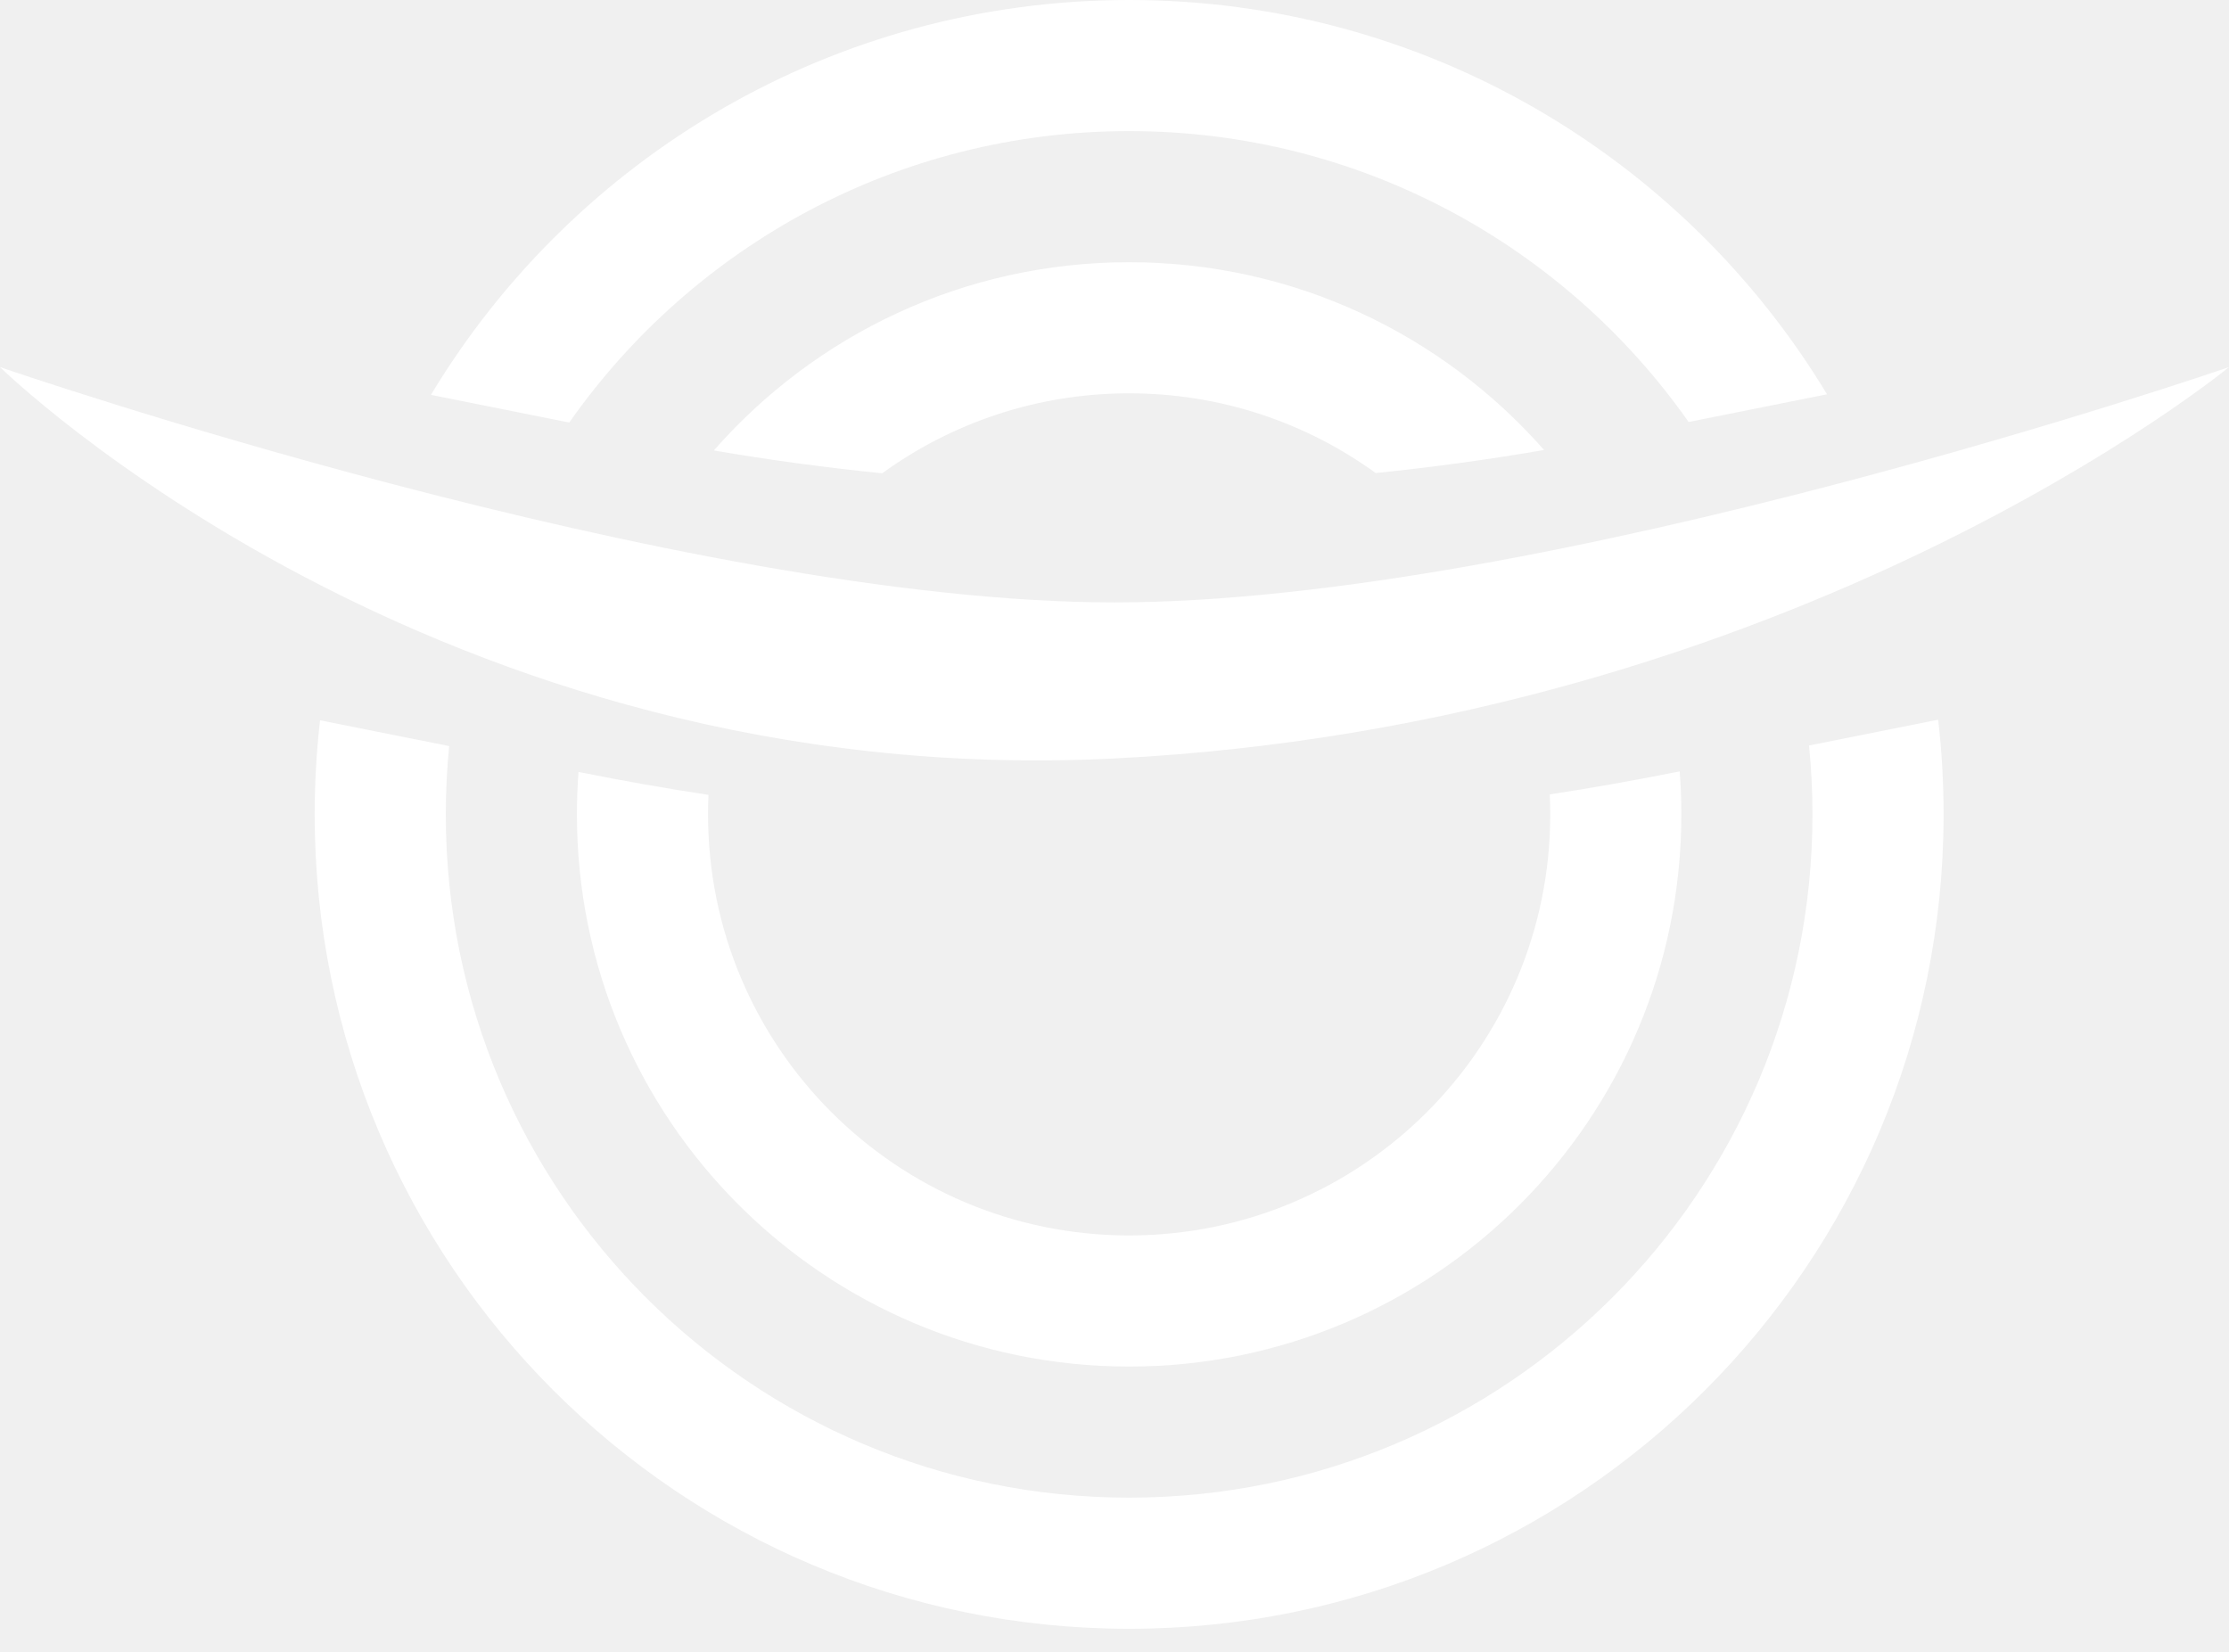
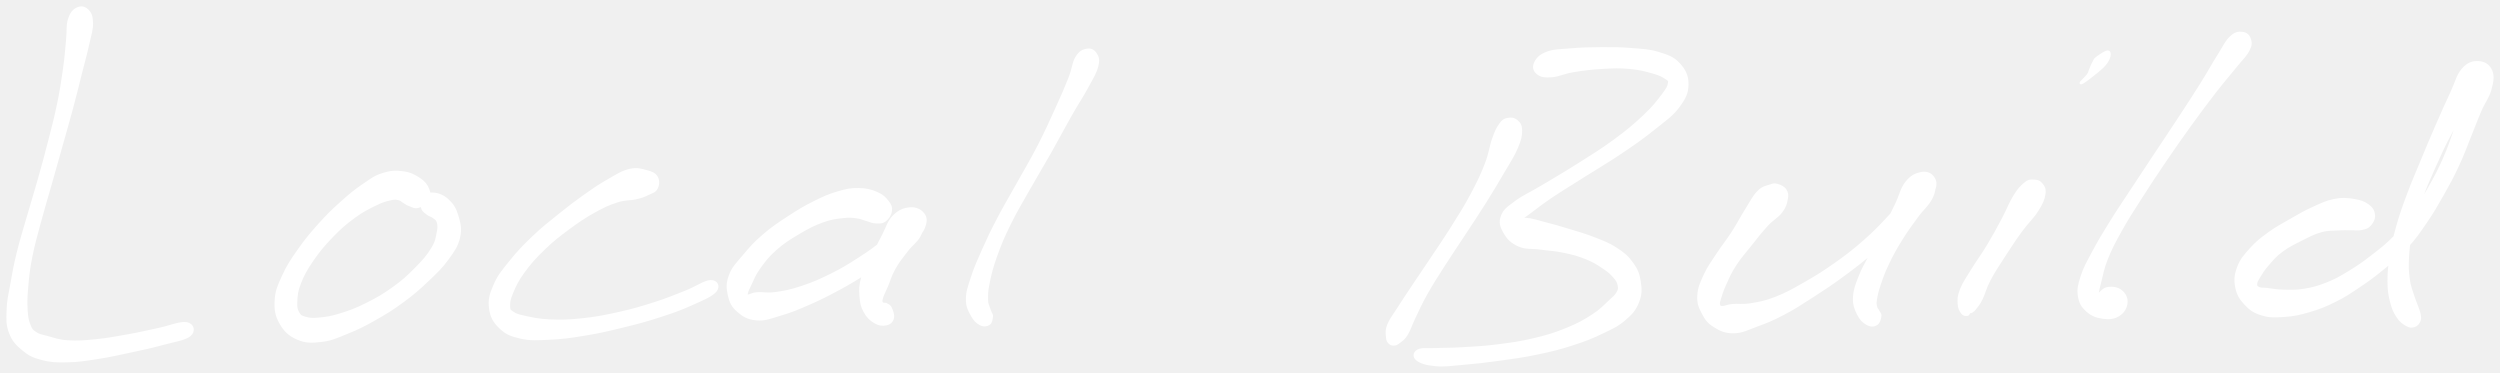
- <svg xmlns="http://www.w3.org/2000/svg" width="85" height="63" viewBox="0 0 85 63" fill="none">
-   <path fill-rule="evenodd" clip-rule="evenodd" d="M27.017 30.314C27.006 30.56 27 30.808 27 31.058C27 39.927 34.189 47.116 43.058 47.116C51.927 47.116 59.116 39.927 59.116 31.058C59.116 30.803 59.11 30.549 59.098 30.296C60.699 30.051 62.295 29.77 63.886 29.451L64.053 29.418C64.095 29.959 64.116 30.506 64.116 31.058C64.116 42.688 54.688 52.116 43.058 52.116C31.428 52.116 22 42.688 22 31.058C22 30.514 22.021 29.975 22.061 29.441L22.114 29.451C23.743 29.777 25.378 30.065 27.017 30.314ZM52.461 18.04C49.818 16.127 46.57 15 43.058 15C39.54 15 36.286 16.131 33.641 18.05C31.494 17.834 29.353 17.544 27.221 17.179C31.081 12.778 36.745 10 43.058 10C49.363 10 55.021 12.771 58.88 17.161C56.749 17.529 54.608 17.821 52.461 18.04ZM68.985 28.432C69.072 29.295 69.116 30.172 69.116 31.058C69.116 45.45 57.45 57.116 43.058 57.116C28.667 57.116 17 45.45 17 31.058C17 30.179 17.044 29.311 17.128 28.454L12.205 27.47C12.07 28.647 12 29.844 12 31.058C12 48.211 25.905 62.116 43.058 62.116C60.211 62.116 74.116 48.211 74.116 31.058C74.116 29.837 74.046 28.632 73.909 27.447L68.985 28.432ZM69.671 15.037L64.393 16.093C59.678 9.384 51.88 5 43.058 5C34.227 5 26.422 9.393 21.709 16.113L16.433 15.058C21.867 6.035 31.758 0 43.058 0C54.35 0 64.234 6.026 69.671 15.037Z" fill="white" />
-   <mask id="path-2-inside-1" fill="white">
-     <path d="M42.5 28.925C16.546 30.231 0 14 0 14C0 14 26 22.974 42.5 22.974C59 22.974 85 14 85 14C85 14 68.454 27.619 42.5 28.925Z" />
-   </mask>
-   <path d="M0 14L5.873 -3.015L-12.605 26.849L0 14ZM42.5 28.925L41.595 10.948L42.5 28.925ZM85 14L96.439 27.898L79.127 -3.015L85 14ZM0 14C-12.605 26.849 -12.6 26.855 -12.595 26.86C-12.593 26.862 -12.587 26.867 -12.584 26.871C-12.576 26.878 -12.569 26.885 -12.56 26.893C-12.544 26.909 -12.527 26.925 -12.509 26.943C-12.473 26.978 -12.432 27.017 -12.387 27.061C-12.297 27.147 -12.189 27.248 -12.064 27.365C-11.814 27.597 -11.495 27.887 -11.107 28.227C-10.333 28.906 -9.282 29.787 -7.966 30.797C-5.346 32.807 -1.615 35.375 3.117 37.872C12.559 42.854 26.401 47.758 43.405 46.903L41.595 10.948C32.645 11.398 25.237 8.839 19.917 6.033C17.268 4.635 15.241 3.227 13.948 2.235C13.307 1.743 12.863 1.366 12.631 1.162C12.515 1.061 12.454 1.004 12.448 0.999C12.446 0.997 12.458 1.008 12.484 1.033C12.497 1.045 12.513 1.061 12.533 1.081C12.544 1.09 12.555 1.101 12.566 1.113C12.572 1.119 12.579 1.125 12.585 1.131C12.588 1.134 12.593 1.139 12.595 1.141C12.6 1.145 12.605 1.15 0 14ZM43.405 46.903C59.328 46.101 72.316 41.53 81.317 37.178C85.834 34.995 89.418 32.833 91.955 31.151C93.227 30.308 94.245 29.579 94.995 29.02C95.37 28.741 95.679 28.503 95.92 28.314C96.041 28.219 96.144 28.137 96.231 28.067C96.274 28.032 96.313 28 96.348 27.972C96.365 27.958 96.382 27.945 96.397 27.932C96.404 27.926 96.412 27.92 96.419 27.914C96.422 27.911 96.428 27.907 96.429 27.906C96.434 27.902 96.439 27.898 85 14C73.561 0.102 73.566 0.099 73.57 0.095C73.572 0.093 73.576 0.089 73.579 0.087C73.586 0.082 73.591 0.077 73.597 0.073C73.608 0.063 73.618 0.055 73.628 0.047C73.647 0.032 73.661 0.02 73.673 0.011C73.695 -0.007 73.703 -0.013 73.696 -0.007C73.682 0.004 73.61 0.06 73.482 0.155C73.226 0.346 72.748 0.692 72.063 1.146C70.687 2.058 68.513 3.383 65.648 4.767C59.889 7.552 51.627 10.443 41.595 10.948L43.405 46.903ZM85 14C79.127 -3.015 79.129 -3.016 79.13 -3.016C79.131 -3.016 79.132 -3.017 79.133 -3.017C79.134 -3.017 79.135 -3.018 79.136 -3.018C79.137 -3.018 79.137 -3.018 79.135 -3.018C79.131 -3.016 79.121 -3.013 79.106 -3.008C79.074 -2.997 79.019 -2.978 78.94 -2.952C78.784 -2.899 78.537 -2.816 78.207 -2.707C77.547 -2.489 76.561 -2.169 75.317 -1.78C72.818 -1 69.327 0.039 65.375 1.075C57.005 3.268 48.283 4.974 42.5 4.974V40.974C53.217 40.974 65.745 38.193 74.5 35.899C79.111 34.691 83.151 33.487 86.043 32.585C87.494 32.132 88.668 31.751 89.494 31.478C89.908 31.341 90.235 31.232 90.468 31.153C90.584 31.114 90.677 31.082 90.744 31.059C90.778 31.047 90.806 31.038 90.828 31.031C90.838 31.027 90.847 31.024 90.855 31.021C90.859 31.02 90.862 31.019 90.865 31.018C90.867 31.017 90.868 31.017 90.869 31.016C90.871 31.016 90.873 31.015 85 14ZM42.5 4.974C36.717 4.974 27.995 3.268 19.625 1.075C15.673 0.039 12.182 -1 9.684 -1.78C8.439 -2.169 7.453 -2.489 6.793 -2.707C6.463 -2.816 6.216 -2.899 6.06 -2.952C5.981 -2.978 5.926 -2.997 5.895 -3.008C5.879 -3.013 5.869 -3.016 5.865 -3.018C5.863 -3.018 5.863 -3.018 5.864 -3.018C5.865 -3.018 5.866 -3.017 5.867 -3.017C5.868 -3.017 5.869 -3.016 5.87 -3.016C5.871 -3.016 5.873 -3.015 0 14C-5.873 31.015 -5.871 31.016 -5.869 31.016C-5.868 31.017 -5.866 31.017 -5.865 31.018C-5.862 31.019 -5.859 31.02 -5.855 31.021C-5.847 31.024 -5.838 31.027 -5.827 31.031C-5.806 31.038 -5.778 31.047 -5.744 31.059C-5.676 31.082 -5.584 31.114 -5.468 31.153C-5.235 31.232 -4.908 31.341 -4.494 31.478C-3.668 31.751 -2.494 32.132 -1.043 32.585C1.849 33.487 5.889 34.691 10.5 35.899C19.255 38.193 31.783 40.974 42.5 40.974V4.974Z" fill="white" mask="url(#path-2-inside-1)" />
+ <svg xmlns="http://www.w3.org/2000/svg" id="canvas" viewBox="223.592 348.167 977.379 145.782">
+   <path d="M 253.72,351.60 C 252.30 352.33, 251.39 353.39, 250.63 355.86 C 249.87 358.33, 250.30 360.03, 249.91 363.95 C 249.52 367.87, 249.39 370.43, 248.67 375.47 C 247.95 380.52, 247.50 383.51, 246.32 389.18 C 245.14 394.86, 244.30 397.91, 242.78 403.84 C 241.26 409.77, 240.40 412.88, 238.72 418.83 C 237.04 424.79, 236.00 427.93, 234.37 433.62 C 232.74 439.30, 231.80 442.15, 230.56 447.25 C 229.32 452.35, 228.93 454.70, 228.15 459.10 C 227.38 463.50, 226.80 465.45, 226.68 469.25 C 226.56 473.04, 226.38 475.00, 227.55 478.09 C 228.71 481.17, 230.05 482.61, 232.51 484.67 C 234.97 486.73, 236.39 487.47, 239.86 488.40 C 243.32 489.34, 245.43 489.41, 249.84 489.33 C 254.26 489.25, 256.91 488.79, 261.95 488.01 C 266.98 487.22, 270.05 486.49, 275.02 485.42 C 279.99 484.35, 282.26 483.90, 286.81 482.66 C 291.35 481.41, 295.79 480.81, 297.74 479.20 C 299.68 477.59, 299.00 475.06, 296.53 474.60 C 294.07 474.15, 289.97 475.97, 285.43 476.91 C 280.88 477.86, 278.68 478.45, 273.82 479.32 C 268.95 480.19, 265.85 480.80, 261.08 481.28 C 256.32 481.75, 253.80 481.94, 250.01 481.69 C 246.21 481.43, 244.61 480.67, 242.10 480.01 C 239.58 479.34, 238.83 479.32, 237.41 478.36 C 236.00 477.41, 235.71 477.08, 235.01 475.25 C 234.30 473.42, 234.06 472.26, 233.89 469.20 C 233.72 466.13, 233.79 464.06, 234.17 459.91 C 234.54 455.75, 234.77 453.40, 235.76 448.40 C 236.76 443.41, 237.61 440.59, 239.12 434.94 C 240.63 429.28, 241.64 426.10, 243.33 420.14 C 245.02 414.17, 245.89 411.06, 247.56 405.13 C 249.22 399.19, 250.14 396.13, 251.66 390.45 C 253.18 384.78, 253.88 381.80, 255.15 376.76 C 256.43 371.71, 257.17 369.19, 258.03 365.25 C 258.90 361.31, 259.54 359.69, 259.47 357.07 C 259.41 354.46, 258.86 353.27, 257.71 352.18 C 256.56 351.08, 255.14 350.86, 253.72 351.60" style="stroke: white; fill: white;" />
+   <path d="M 390.89,426.49 C 391.68 425.14, 391.62 423.90, 390.95 422.24 C 390.27 420.57, 389.49 419.48, 387.52 418.16 C 385.54 416.84, 383.92 415.99, 381.08 415.61 C 378.25 415.24, 376.40 415.31, 373.34 416.27 C 370.29 417.23, 369.03 418.23, 365.82 420.42 C 362.61 422.60, 360.77 424.08, 357.30 427.19 C 353.83 430.30, 351.86 432.17, 348.46 435.96 C 345.06 439.74, 343.12 442.11, 340.30 446.12 C 337.48 450.14, 336.14 452.16, 334.37 456.03 C 332.61 459.90, 331.69 461.80, 331.47 465.47 C 331.26 469.15, 331.58 471.39, 333.28 474.40 C 334.98 477.40, 336.76 479.10, 339.96 480.49 C 343.16 481.88, 345.43 481.79, 349.27 481.35 C 353.10 480.91, 354.99 479.95, 359.12 478.28 C 363.26 476.62, 365.57 475.50, 369.94 473.03 C 374.32 470.56, 376.86 469.01, 381.01 465.96 C 385.16 462.90, 387.21 461.09, 390.71 457.78 C 394.21 454.46, 396.06 452.74, 398.51 449.37 C 400.96 446.00, 402.21 444.25, 402.98 440.92 C 403.74 437.59, 403.19 435.58, 402.35 432.72 C 401.51 429.86, 400.61 428.36, 398.76 426.60 C 396.92 424.85, 395.07 424.14, 393.12 423.96 C 391.18 423.77, 389.91 424.59, 389.03 425.68 C 388.15 426.77, 388.38 428.21, 388.71 429.40 C 389.04 430.60, 389.80 430.93, 390.66 431.64 C 391.53 432.36, 392.20 432.31, 393.03 432.97 C 393.85 433.63, 394.45 433.71, 394.81 434.93 C 395.17 436.16, 395.26 437.01, 394.82 439.10 C 394.38 441.19, 394.34 442.58, 392.62 445.39 C 390.90 448.21, 389.28 450.09, 386.22 453.18 C 383.16 456.28, 381.20 458.09, 377.32 460.87 C 373.43 463.66, 370.95 465.06, 366.81 467.13 C 362.66 469.19, 360.28 470.05, 356.58 471.19 C 352.89 472.33, 351.06 472.55, 348.35 472.81 C 345.64 473.07, 344.66 472.96, 343.01 472.50 C 341.37 472.04, 340.87 471.84, 340.14 470.53 C 339.40 469.21, 339.19 468.28, 339.33 465.93 C 339.46 463.58, 339.52 461.99, 340.79 458.78 C 342.06 455.56, 343.16 453.52, 345.67 449.86 C 348.19 446.21, 350.10 443.90, 353.37 440.52 C 356.64 437.14, 358.61 435.45, 362.00 432.96 C 365.40 430.47, 367.53 429.47, 370.35 428.08 C 373.18 426.69, 374.30 426.45, 376.12 426.02 C 377.94 425.59, 378.33 425.69, 379.45 425.94 C 380.58 426.18, 380.88 426.77, 381.76 427.25 C 382.63 427.73, 382.79 428.00, 383.84 428.34 C 384.89 428.69, 385.61 429.34, 387.02 428.97 C 388.43 428.60, 390.10 427.83, 390.89 426.49" style="stroke: white; fill: white;" />
+   <path d="M 480.28,417.48 C 479.51 416.16, 478.47 415.72, 476.36 415.17 C 474.24 414.61, 472.71 413.99, 469.69 414.71 C 466.67 415.44, 464.76 416.78, 461.24 418.79 C 457.73 420.80, 455.95 422.02, 452.10 424.75 C 448.25 427.48, 446.03 429.19, 442.00 432.44 C 437.98 435.68, 435.74 437.38, 431.96 441.00 C 428.19 444.61, 426.10 446.80, 423.12 450.52 C 420.13 454.23, 418.61 455.97, 417.04 459.58 C 415.46 463.19, 414.85 465.26, 415.26 468.57 C 415.67 471.87, 416.71 473.80, 419.09 476.10 C 421.46 478.40, 423.24 479.19, 427.11 480.06 C 430.99 480.94, 433.51 480.71, 438.48 480.49 C 443.45 480.26, 446.34 479.86, 451.95 478.94 C 457.57 478.02, 460.74 477.29, 466.57 475.87 C 472.40 474.46, 475.68 473.60, 481.11 471.85 C 486.54 470.11, 489.28 469.15, 493.71 467.16 C 498.14 465.18, 501.71 463.73, 503.25 461.93 C 504.79 460.13, 503.74 458.08, 501.42 458.15 C 499.10 458.21, 496.04 460.54, 491.65 462.27 C 487.27 463.99, 484.75 465.10, 479.49 466.78 C 474.23 468.46, 471.02 469.40, 465.35 470.67 C 459.69 471.93, 456.54 472.52, 451.16 473.10 C 445.78 473.67, 442.91 473.72, 438.45 473.53 C 434.00 473.34, 431.76 472.76, 428.87 472.14 C 425.98 471.52, 425.27 471.27, 424.00 470.42 C 422.73 469.57, 422.58 469.48, 422.53 467.89 C 422.48 466.30, 422.63 465.16, 423.76 462.47 C 424.90 459.78, 425.74 457.85, 428.22 454.44 C 430.71 451.02, 432.67 448.81, 436.20 445.40 C 439.73 442.00, 441.91 440.33, 445.85 437.41 C 449.80 434.49, 452.14 432.92, 455.94 430.80 C 459.74 428.69, 461.59 427.86, 464.86 426.82 C 468.12 425.77, 469.88 426.15, 472.28 425.58 C 474.68 425.01, 475.26 424.75, 476.85 423.99 C 478.44 423.22, 479.53 423.07, 480.22 421.77 C 480.91 420.47, 481.05 418.80, 480.28 417.48" style="stroke: white; fill: white;" />
+   <path d="M 571.81,430.65 C 572.01 429.18, 571.64 428.37, 570.55 426.97 C 569.46 425.58, 568.61 424.63, 566.35 423.67 C 564.09 422.71, 562.29 422.20, 559.24 422.17 C 556.19 422.13, 554.58 422.47, 551.12 423.49 C 547.67 424.51, 545.79 425.34, 541.98 427.24 C 538.16 429.15, 536.00 430.43, 532.05 433.01 C 528.09 435.60, 525.73 437.13, 522.20 440.16 C 518.67 443.20, 517.03 445.08, 514.41 448.20 C 511.79 451.33, 510.24 452.73, 509.08 455.78 C 507.92 458.83, 508.01 460.66, 508.61 463.44 C 509.22 466.22, 509.95 467.78, 512.11 469.68 C 514.26 471.57, 516.06 472.65, 519.39 472.93 C 522.71 473.21, 524.67 472.28, 528.71 471.09 C 532.75 469.90, 535.04 468.96, 539.58 466.98 C 544.11 465.00, 546.78 463.66, 551.41 461.17 C 556.04 458.67, 558.44 457.17, 562.73 454.50 C 567.02 451.84, 569.28 450.33, 572.88 447.84 C 576.48 445.35, 578.32 444.30, 580.72 442.06 C 583.12 439.83, 584.13 438.72, 584.88 436.67 C 585.63 434.62, 585.59 433.21, 584.49 431.81 C 583.39 430.42, 581.66 429.52, 579.37 429.71 C 577.08 429.89, 575.13 430.62, 573.03 432.74 C 570.92 434.86, 570.52 437.14, 568.84 440.30 C 567.16 443.47, 566.24 445.31, 564.63 448.58 C 563.02 451.84, 561.68 453.54, 560.78 456.62 C 559.87 459.70, 559.92 461.32, 560.10 463.99 C 560.29 466.66, 560.59 467.96, 561.69 469.97 C 562.79 471.98, 563.94 473.08, 565.60 474.06 C 567.26 475.04, 568.61 475.19, 570.01 474.89 C 571.41 474.60, 572.22 473.83, 572.58 472.58 C 572.93 471.34, 572.28 469.73, 571.79 468.65 C 571.30 467.57, 570.60 467.52, 570.14 467.19 C 569.67 466.87, 569.82 467.15, 569.45 467.03 C 569.07 466.90, 568.49 467.07, 568.27 466.55 C 568.05 466.03, 567.96 465.77, 568.36 464.45 C 568.77 463.12, 569.32 462.22, 570.29 459.95 C 571.25 457.68, 571.65 455.84, 573.20 453.09 C 574.76 450.33, 576.10 448.70, 578.05 446.18 C 580.00 443.66, 581.73 442.63, 582.95 440.49 C 584.17 438.35, 584.20 437.15, 584.15 435.47 C 584.10 433.80, 583.68 432.78, 582.70 432.12 C 581.72 431.46, 580.81 431.37, 579.27 432.17 C 577.74 432.97, 577.12 434.06, 575.03 436.13 C 572.94 438.20, 571.94 439.89, 568.82 442.53 C 565.71 445.16, 563.50 446.70, 559.45 449.32 C 555.39 451.94, 553.02 453.40, 548.54 455.63 C 544.06 457.85, 541.39 459.00, 537.05 460.44 C 532.72 461.88, 530.37 462.33, 526.87 462.82 C 523.37 463.32, 521.73 462.71, 519.54 462.90 C 517.36 463.10, 516.75 463.85, 515.95 463.81 C 515.14 463.77, 515.30 463.64, 515.51 462.70 C 515.72 461.77, 516.03 461.11, 517.00 459.14 C 517.97 457.18, 518.40 455.61, 520.37 452.88 C 522.34 450.15, 523.74 448.24, 526.85 445.50 C 529.95 442.76, 532.23 441.36, 535.90 439.19 C 539.56 437.02, 541.73 435.90, 545.19 434.65 C 548.65 433.40, 550.49 433.26, 553.18 432.94 C 555.87 432.62, 556.76 432.81, 558.63 433.05 C 560.50 433.29, 561.08 433.75, 562.54 434.14 C 564.00 434.53, 564.52 434.97, 565.91 435.01 C 567.31 435.05, 568.35 435.21, 569.53 434.34 C 570.71 433.47, 571.60 432.13, 571.81 430.65" style="stroke: white; fill: white;" />
+   <path d="M 648.45,367.70 C 646.96 367.99, 645.81 368.46, 644.48 370.67 C 643.14 372.87, 643.34 374.74, 641.78 378.71 C 640.23 382.68, 639.10 385.22, 636.69 390.52 C 634.28 395.81, 632.74 399.33, 629.74 405.17 C 626.73 411.02, 624.85 414.02, 621.67 419.74 C 618.49 425.46, 616.61 428.48, 613.85 433.77 C 611.08 439.06, 609.90 441.59, 607.85 446.19 C 605.80 450.80, 604.83 452.98, 603.60 456.78 C 602.37 460.58, 601.71 462.28, 601.71 465.20 C 601.70 468.12, 602.53 469.44, 603.58 471.37 C 604.62 473.30, 605.60 474.19, 606.93 474.87 C 608.27 475.54, 609.37 475.33, 610.24 474.75 C 611.11 474.17, 611.18 472.84, 611.30 471.97 C 611.41 471.11, 611.07 471.13, 610.83 470.43 C 610.59 469.72, 610.39 469.49, 610.09 468.45 C 609.80 467.40, 609.38 467.18, 609.37 465.19 C 609.36 463.21, 609.34 461.92, 610.05 458.52 C 610.76 455.13, 611.31 452.75, 612.93 448.24 C 614.55 443.72, 615.58 441.19, 618.15 435.95 C 620.72 430.71, 622.57 427.71, 625.78 422.04 C 628.98 416.36, 630.91 413.32, 634.17 407.56 C 637.42 401.81, 639.16 398.39, 642.07 393.26 C 644.98 388.14, 646.65 385.80, 648.73 381.94 C 650.82 378.08, 651.86 376.53, 652.49 373.98 C 653.13 371.44, 652.71 370.46, 651.90 369.20 C 651.09 367.95, 649.93 367.41, 648.45 367.70" style="stroke: white; fill: white;" />
+   <path d="M 813.01,394.76 C 811.73 395.02, 811.27 395.25, 810.15 396.79 C 809.04 398.32, 808.55 399.34, 807.43 402.45 C 806.31 405.56, 806.24 407.98, 804.54 412.35 C 802.84 416.72, 801.56 419.40, 798.94 424.30 C 796.32 429.21, 794.53 431.95, 791.45 436.87 C 788.37 441.79, 786.60 444.28, 783.55 448.88 C 780.49 453.48, 778.82 455.88, 776.16 459.86 C 773.51 463.85, 772.22 465.74, 770.26 468.83 C 768.30 471.92, 767.23 473.10, 766.37 475.33 C 765.51 477.57, 765.86 478.63, 765.95 480.00 C 766.05 481.36, 766.31 481.60, 766.84 482.16 C 767.37 482.71, 767.86 482.82, 768.59 482.77 C 769.33 482.71, 769.55 482.67, 770.53 481.89 C 771.51 481.11, 772.30 480.78, 773.50 478.86 C 774.69 476.94, 774.96 475.49, 776.50 472.30 C 778.04 469.12, 778.88 467.05, 781.19 462.95 C 783.49 458.85, 785.08 456.44, 788.04 451.80 C 790.99 447.17, 792.75 444.66, 795.96 439.76 C 799.17 434.86, 801.04 432.13, 804.08 427.29 C 807.12 422.45, 808.68 419.81, 811.16 415.56 C 813.64 411.31, 815.08 409.29, 816.48 406.03 C 817.88 402.77, 818.16 401.37, 818.17 399.26 C 818.18 397.15, 817.56 396.40, 816.52 395.50 C 815.49 394.60, 814.28 394.51, 813.01 394.76" style="stroke: white; fill: white;" />
+   <path d="M 824.97,376.96 C 826.29 377.91, 827.56 378.08, 830.29 377.87 C 833.03 377.66, 834.72 376.56, 838.63 375.91 C 842.53 375.26, 845.41 374.89, 849.81 374.63 C 854.22 374.37, 856.67 374.26, 860.65 374.62 C 864.64 374.97, 866.90 375.60, 869.75 376.40 C 872.59 377.20, 873.58 377.76, 874.87 378.63 C 876.15 379.50, 876.39 379.41, 876.16 380.74 C 875.93 382.06, 875.65 382.72, 873.73 385.26 C 871.80 387.79, 870.32 389.85, 866.54 393.42 C 862.76 396.99, 860.05 399.28, 854.83 403.12 C 849.61 406.97, 846.05 409.08, 840.44 412.64 C 834.83 416.20, 831.62 418.02, 826.77 420.92 C 821.92 423.83, 819.37 424.80, 816.19 427.16 C 813.00 429.53, 811.73 430.36, 810.85 432.73 C 809.97 435.09, 810.49 436.71, 811.79 438.97 C 813.09 441.24, 814.52 442.79, 817.35 444.05 C 820.17 445.31, 822.35 444.77, 825.92 445.27 C 829.50 445.77, 831.65 445.78, 835.22 446.55 C 838.80 447.31, 840.73 447.83, 843.80 449.08 C 846.87 450.33, 848.37 451.32, 850.55 452.79 C 852.74 454.25, 853.56 455.05, 854.75 456.41 C 855.93 457.78, 856.23 458.38, 856.49 459.62 C 856.75 460.86, 856.78 461.30, 856.03 462.61 C 855.28 463.92, 854.69 464.36, 852.72 466.16 C 850.76 467.96, 849.53 469.45, 846.20 471.59 C 842.87 473.73, 840.62 475.00, 836.06 476.85 C 831.50 478.70, 828.81 479.55, 823.40 480.84 C 817.99 482.13, 814.66 482.58, 809.03 483.29 C 803.40 484.01, 800.08 484.12, 795.27 484.41 C 790.46 484.70, 788.45 484.57, 784.99 484.74 C 781.54 484.90, 779.48 484.47, 778.00 485.25 C 776.53 486.04, 776.24 487.55, 777.61 488.67 C 778.98 489.79, 781.24 490.51, 784.86 490.84 C 788.48 491.16, 790.72 490.72, 795.70 490.30 C 800.68 489.87, 803.97 489.52, 809.75 488.71 C 815.53 487.91, 818.93 487.47, 824.62 486.28 C 830.31 485.09, 833.15 484.38, 838.20 482.76 C 843.24 481.14, 845.73 480.15, 849.83 478.19 C 853.94 476.23, 855.89 475.38, 858.71 472.97 C 861.52 470.57, 862.74 469.12, 863.91 466.18 C 865.08 463.24, 865.01 461.28, 864.56 458.27 C 864.10 455.26, 863.46 453.70, 861.64 451.13 C 859.81 448.57, 858.37 447.39, 855.42 445.45 C 852.47 443.51, 850.49 442.85, 846.88 441.42 C 843.27 439.99, 841.20 439.45, 837.39 438.28 C 833.58 437.11, 831.32 436.45, 827.84 435.56 C 824.37 434.67, 822.53 433.95, 820.02 433.81 C 817.51 433.68, 816.26 434.57, 815.27 434.88 C 814.27 435.20, 814.11 435.88, 815.04 435.39 C 815.98 434.89, 817.03 434.41, 819.94 432.41 C 822.85 430.40, 824.97 428.48, 829.59 425.35 C 834.22 422.23, 837.41 420.36, 843.06 416.77 C 848.72 413.18, 852.34 411.14, 857.85 407.41 C 863.36 403.68, 866.24 401.63, 870.62 398.10 C 875.00 394.58, 877.24 393.17, 879.76 389.78 C 882.28 386.38, 883.18 384.45, 883.22 381.14 C 883.25 377.82, 882.18 375.64, 879.93 373.21 C 877.68 370.77, 875.69 370.12, 871.96 368.96 C 868.23 367.81, 865.75 367.81, 861.27 367.43 C 856.79 367.06, 854.31 367.07, 849.58 367.10 C 844.84 367.12, 841.87 367.20, 837.59 367.57 C 833.31 367.94, 830.95 367.84, 828.17 368.95 C 825.39 370.06, 824.33 371.50, 823.69 373.10 C 823.05 374.70, 823.65 376.00, 824.97 376.96" style="stroke: white; fill: white;" />
+   <path d="M 918.50,420.57 C 917.31 420.22, 917.10 420.28, 915.62 420.80 C 914.13 421.31, 912.90 421.30, 911.05 423.16 C 909.20 425.02, 908.38 426.92, 906.36 430.10 C 904.35 433.29, 903.23 435.62, 900.99 439.09 C 898.74 442.57, 897.30 444.17, 895.13 447.49 C 892.97 450.80, 891.66 452.41, 890.16 455.66 C 888.66 458.90, 887.82 460.75, 887.65 463.70 C 887.48 466.65, 888.07 468.03, 889.30 470.41 C 890.54 472.79, 891.40 474.09, 893.81 475.60 C 896.23 477.12, 898.08 478.01, 901.39 477.97 C 904.70 477.93, 906.51 476.81, 910.36 475.40 C 914.21 473.99, 916.29 473.19, 920.64 470.91 C 924.99 468.64, 927.39 467.04, 932.09 464.02 C 936.79 461.00, 939.38 459.29, 944.12 455.81 C 948.86 452.32, 951.38 450.36, 955.78 446.61 C 960.18 442.85, 962.39 440.58, 966.13 437.04 C 969.86 433.51, 971.74 431.84, 974.43 428.93 C 977.13 426.02, 978.65 424.77, 979.60 422.47 C 980.55 420.16, 980.20 418.71, 979.20 417.41 C 978.19 416.10, 976.63 415.51, 974.57 415.94 C 972.51 416.37, 970.84 417.12, 968.91 419.56 C 966.98 422.00, 966.71 424.41, 964.92 428.12 C 963.14 431.83, 961.98 434.19, 959.99 438.12 C 958.00 442.04, 956.84 444.09, 954.97 447.75 C 953.10 451.41, 951.94 453.07, 950.65 456.43 C 949.35 459.78, 948.63 461.62, 948.51 464.52 C 948.40 467.42, 949.07 468.90, 950.07 470.95 C 951.08 472.99, 952.14 473.95, 953.55 474.74 C 954.95 475.53, 956.09 475.49, 957.11 474.90 C 958.13 474.31, 958.49 472.81, 958.63 471.79 C 958.78 470.78, 958.18 470.55, 957.85 469.82 C 957.52 469.09, 957.17 469.07, 956.98 468.15 C 956.79 467.23, 956.61 467.02, 956.89 465.24 C 957.18 463.46, 957.46 462.09, 958.42 459.25 C 959.38 456.42, 960.02 454.55, 961.69 451.08 C 963.35 447.61, 964.49 445.54, 966.74 441.90 C 968.99 438.27, 970.59 436.12, 972.94 432.90 C 975.29 429.68, 977.15 428.38, 978.49 425.80 C 979.83 423.23, 979.88 421.82, 979.62 420.03 C 979.37 418.23, 978.49 417.20, 977.21 416.83 C 975.93 416.47, 974.84 416.67, 973.23 418.20 C 971.61 419.74, 971.37 421.53, 969.14 424.49 C 966.91 427.45, 965.42 429.39, 962.06 433.01 C 958.70 436.64, 956.54 438.92, 952.32 442.61 C 948.11 446.30, 945.65 448.18, 941.00 451.47 C 936.34 454.75, 933.70 456.38, 929.06 459.03 C 924.42 461.67, 921.98 463.06, 917.79 464.69 C 913.60 466.33, 911.50 466.64, 908.12 467.20 C 904.74 467.76, 903.11 467.29, 900.89 467.51 C 898.68 467.73, 898.09 468.31, 897.03 468.29 C 895.97 468.28, 895.82 468.11, 895.60 467.42 C 895.39 466.74, 895.45 466.51, 895.93 464.87 C 896.41 463.23, 896.82 461.85, 898.00 459.24 C 899.18 456.64, 899.86 454.88, 901.83 451.83 C 903.79 448.79, 905.33 447.14, 907.83 444.01 C 910.32 440.88, 911.89 438.80, 914.31 436.18 C 916.74 433.57, 918.40 432.95, 919.94 430.93 C 921.48 428.91, 921.70 427.77, 922.03 426.09 C 922.35 424.41, 922.27 423.63, 921.57 422.53 C 920.86 421.42, 919.69 420.91, 918.50 420.57" style="stroke: white; fill: white;" />
+   <path d="M 1018.33,418.86 C 1017.07 418.85, 1016.68 418.79, 1015.24 419.99 C 1013.80 421.20, 1012.87 422.12, 1011.14 424.91 C 1009.40 427.70, 1008.65 430.08, 1006.58 433.95 C 1004.51 437.82, 1003.18 440.31, 1000.81 444.26 C 998.43 448.21, 996.78 450.26, 994.69 453.68 C 992.60 457.10, 991.39 458.71, 990.34 461.36 C 989.29 464.00, 989.34 465.08, 989.43 466.90 C 989.51 468.72, 990.11 469.61, 990.75 470.47 C 991.40 471.32, 992.10 471.22, 992.66 471.17 C 993.23 471.12, 993.21 470.45, 993.57 470.21 C 993.93 469.96, 993.98 470.29, 994.45 469.95 C 994.93 469.60, 995.20 469.49, 995.96 468.47 C 996.73 467.45, 997.20 467.05, 998.28 464.86 C 999.36 462.66, 999.60 460.83, 1001.36 457.49 C 1003.12 454.15, 1004.62 451.99, 1007.08 448.17 C 1009.55 444.36, 1011.10 441.95, 1013.69 438.41 C 1016.27 434.86, 1018.18 433.34, 1020.00 430.45 C 1021.82 427.57, 1022.47 426.08, 1022.78 424.00 C 1023.09 421.91, 1022.44 421.05, 1021.55 420.03 C 1020.66 419.00, 1019.59 418.86, 1018.33 418.86" style="stroke: white; fill: white;" />
+   <path d="M 1040.86,375.31 C 1040.42 376.29, 1040.62 376.47, 1039.86 377.53 C 1039.11 378.59, 1036.99 380.40, 1037.07 380.62 C 1037.16 380.84, 1038.34 380.19, 1040.30 378.63 C 1042.25 377.07, 1045.32 374.88, 1046.85 372.84 C 1048.38 370.80, 1048.60 368.88, 1047.94 368.44 C 1047.29 368.00, 1044.75 369.80, 1043.57 370.64 C 1042.40 371.47, 1042.60 371.69, 1042.06 372.63 C 1041.52 373.56, 1041.30 374.33, 1040.86 375.31" style="stroke: white; fill: white;" />
+   <path d="M 1100.28,361.11 C 1098.82 360.95, 1097.63 361.00, 1095.79 362.71 C 1093.95 364.42, 1093.38 366.03, 1091.09 369.66 C 1088.79 373.29, 1087.41 375.93, 1084.33 380.87 C 1081.24 385.80, 1079.32 388.73, 1075.65 394.33 C 1071.99 399.92, 1069.80 403.12, 1066.02 408.83 C 1062.23 414.55, 1060.22 417.57, 1056.73 422.90 C 1053.23 428.24, 1051.48 430.74, 1048.53 435.52 C 1045.57 440.30, 1044.15 442.65, 1041.95 446.80 C 1039.74 450.95, 1038.60 452.85, 1037.50 456.27 C 1036.40 459.69, 1036.04 461.24, 1036.45 463.90 C 1036.86 466.56, 1037.70 467.90, 1039.55 469.58 C 1041.40 471.26, 1043.26 471.95, 1045.71 472.30 C 1048.17 472.65, 1050.02 472.47, 1051.85 471.32 C 1053.68 470.18, 1054.67 468.45, 1054.86 466.58 C 1055.05 464.71, 1054.22 463.14, 1052.81 461.99 C 1051.39 460.84, 1049.49 460.62, 1047.80 460.83 C 1046.11 461.05, 1045.34 462.21, 1044.36 463.06 C 1043.37 463.92, 1043.09 464.97, 1042.88 465.11 C 1042.68 465.26, 1042.99 465.13, 1043.34 463.78 C 1043.68 462.44, 1043.81 461.28, 1044.59 458.37 C 1045.36 455.47, 1045.57 453.33, 1047.21 449.26 C 1048.85 445.19, 1050.11 442.80, 1052.78 438.03 C 1055.45 433.25, 1057.15 430.71, 1060.55 425.38 C 1063.95 420.05, 1065.95 417.01, 1069.79 411.37 C 1073.63 405.72, 1075.85 402.55, 1079.75 397.14 C 1083.65 391.74, 1085.75 388.92, 1089.30 384.33 C 1092.85 379.75, 1094.86 377.52, 1097.50 374.23 C 1100.14 370.94, 1101.39 370.01, 1102.51 367.87 C 1103.63 365.73, 1103.55 364.87, 1103.10 363.52 C 1102.66 362.17, 1101.75 361.27, 1100.28 361.11" style="stroke: white; fill: white;" />
+   <path d="M 1151.61,432.16 C 1151.44 430.65, 1150.91 429.60, 1149.30 428.45 C 1147.69 427.29, 1146.22 426.79, 1143.58 426.39 C 1140.94 426.00, 1139.29 425.82, 1136.12 426.46 C 1132.94 427.11, 1131.06 428.09, 1127.70 429.62 C 1124.34 431.15, 1122.74 432.14, 1119.32 434.10 C 1115.91 436.06, 1113.79 437.11, 1110.63 439.41 C 1107.47 441.71, 1105.90 442.93, 1103.51 445.59 C 1101.12 448.25, 1099.79 449.75, 1098.68 452.71 C 1097.57 455.67, 1097.40 457.56, 1097.95 460.40 C 1098.50 463.25, 1099.46 464.81, 1101.43 466.92 C 1103.41 469.04, 1104.81 470.05, 1107.81 470.98 C 1110.82 471.92, 1112.77 471.84, 1116.48 471.59 C 1120.19 471.35, 1122.38 470.90, 1126.36 469.73 C 1130.35 468.57, 1132.54 467.68, 1136.40 465.77 C 1140.25 463.87, 1141.91 462.71, 1145.63 460.22 C 1149.35 457.72, 1151.24 456.38, 1154.99 453.31 C 1158.74 450.23, 1160.98 448.51, 1164.37 444.84 C 1167.76 441.18, 1169.11 439.11, 1171.94 434.98 C 1174.77 430.85, 1176.02 428.64, 1178.53 424.21 C 1181.04 419.78, 1182.35 417.37, 1184.48 412.81 C 1186.62 408.24, 1187.46 405.66, 1189.21 401.37 C 1190.96 397.09, 1191.66 395.02, 1193.24 391.37 C 1194.82 387.73, 1196.27 386.27, 1197.12 383.17 C 1197.96 380.06, 1198.36 377.99, 1197.46 375.87 C 1196.56 373.75, 1194.81 372.67, 1192.61 372.55 C 1190.42 372.43, 1188.62 372.88, 1186.49 375.27 C 1184.37 377.66, 1184.05 380.09, 1182.00 384.50 C 1179.94 388.91, 1178.55 391.98, 1176.23 397.32 C 1173.90 402.66, 1172.62 405.75, 1170.37 411.19 C 1168.11 416.63, 1166.87 419.39, 1164.96 424.54 C 1163.05 429.68, 1162.12 432.25, 1160.82 436.94 C 1159.51 441.62, 1159.10 443.77, 1158.43 447.95 C 1157.76 452.14, 1157.48 454.26, 1157.48 457.85 C 1157.47 461.44, 1157.73 463.10, 1158.41 465.90 C 1159.10 468.70, 1159.71 470.02, 1160.90 471.87 C 1162.10 473.71, 1163.09 474.37, 1164.38 475.12 C 1165.66 475.87, 1166.35 475.88, 1167.34 475.60 C 1168.34 475.32, 1168.91 474.62, 1169.34 473.74 C 1169.76 472.85, 1169.65 472.33, 1169.48 471.18 C 1169.30 470.04, 1169.00 469.53, 1168.48 468.01 C 1167.96 466.49, 1167.53 465.72, 1166.88 463.60 C 1166.23 461.48, 1165.61 460.38, 1165.22 457.39 C 1164.82 454.41, 1164.68 452.49, 1164.91 448.68 C 1165.14 444.87, 1165.35 442.80, 1166.36 438.34 C 1167.37 433.87, 1168.17 431.36, 1169.96 426.36 C 1171.76 421.36, 1172.97 418.60, 1175.33 413.33 C 1177.69 408.06, 1179.05 405.01, 1181.76 400.01 C 1184.46 395.01, 1186.29 392.20, 1188.85 388.31 C 1191.41 384.43, 1193.43 383.11, 1194.55 380.59 C 1195.67 378.06, 1195.08 376.74, 1194.46 375.69 C 1193.84 374.64, 1192.61 374.38, 1191.45 375.35 C 1190.28 376.32, 1189.58 377.81, 1188.62 380.54 C 1187.66 383.27, 1187.71 385.30, 1186.66 389.02 C 1185.60 392.74, 1184.87 394.88, 1183.36 399.14 C 1181.84 403.41, 1181.06 405.90, 1179.09 410.34 C 1177.11 414.79, 1175.88 417.11, 1173.48 421.37 C 1171.09 425.62, 1169.83 427.77, 1167.12 431.63 C 1164.40 435.49, 1163.15 437.31, 1159.93 440.65 C 1156.71 443.99, 1154.60 445.55, 1151.01 448.33 C 1147.43 451.12, 1145.54 452.42, 1142.02 454.56 C 1138.49 456.70, 1136.90 457.64, 1133.38 459.04 C 1129.87 460.43, 1127.89 460.97, 1124.45 461.54 C 1121.01 462.11, 1119.07 461.95, 1116.19 461.90 C 1113.32 461.84, 1111.97 461.46, 1110.08 461.25 C 1108.18 461.05, 1107.62 461.25, 1106.71 460.86 C 1105.81 460.47, 1105.54 460.20, 1105.55 459.30 C 1105.56 458.40, 1105.82 457.92, 1106.75 456.37 C 1107.69 454.82, 1108.43 453.57, 1110.21 451.54 C 1111.98 449.51, 1112.97 448.18, 1115.62 446.22 C 1118.27 444.25, 1120.36 443.27, 1123.44 441.72 C 1126.52 440.18, 1128.14 439.28, 1131.00 438.48 C 1133.87 437.69, 1135.44 437.92, 1137.77 437.76 C 1140.10 437.60, 1140.83 437.72, 1142.66 437.69 C 1144.48 437.65, 1145.39 437.94, 1146.89 437.60 C 1148.39 437.26, 1149.21 437.09, 1150.15 436.00 C 1151.09 434.91, 1151.78 433.67, 1151.61 432.16" style="stroke: white; fill: white;" />
</svg>
